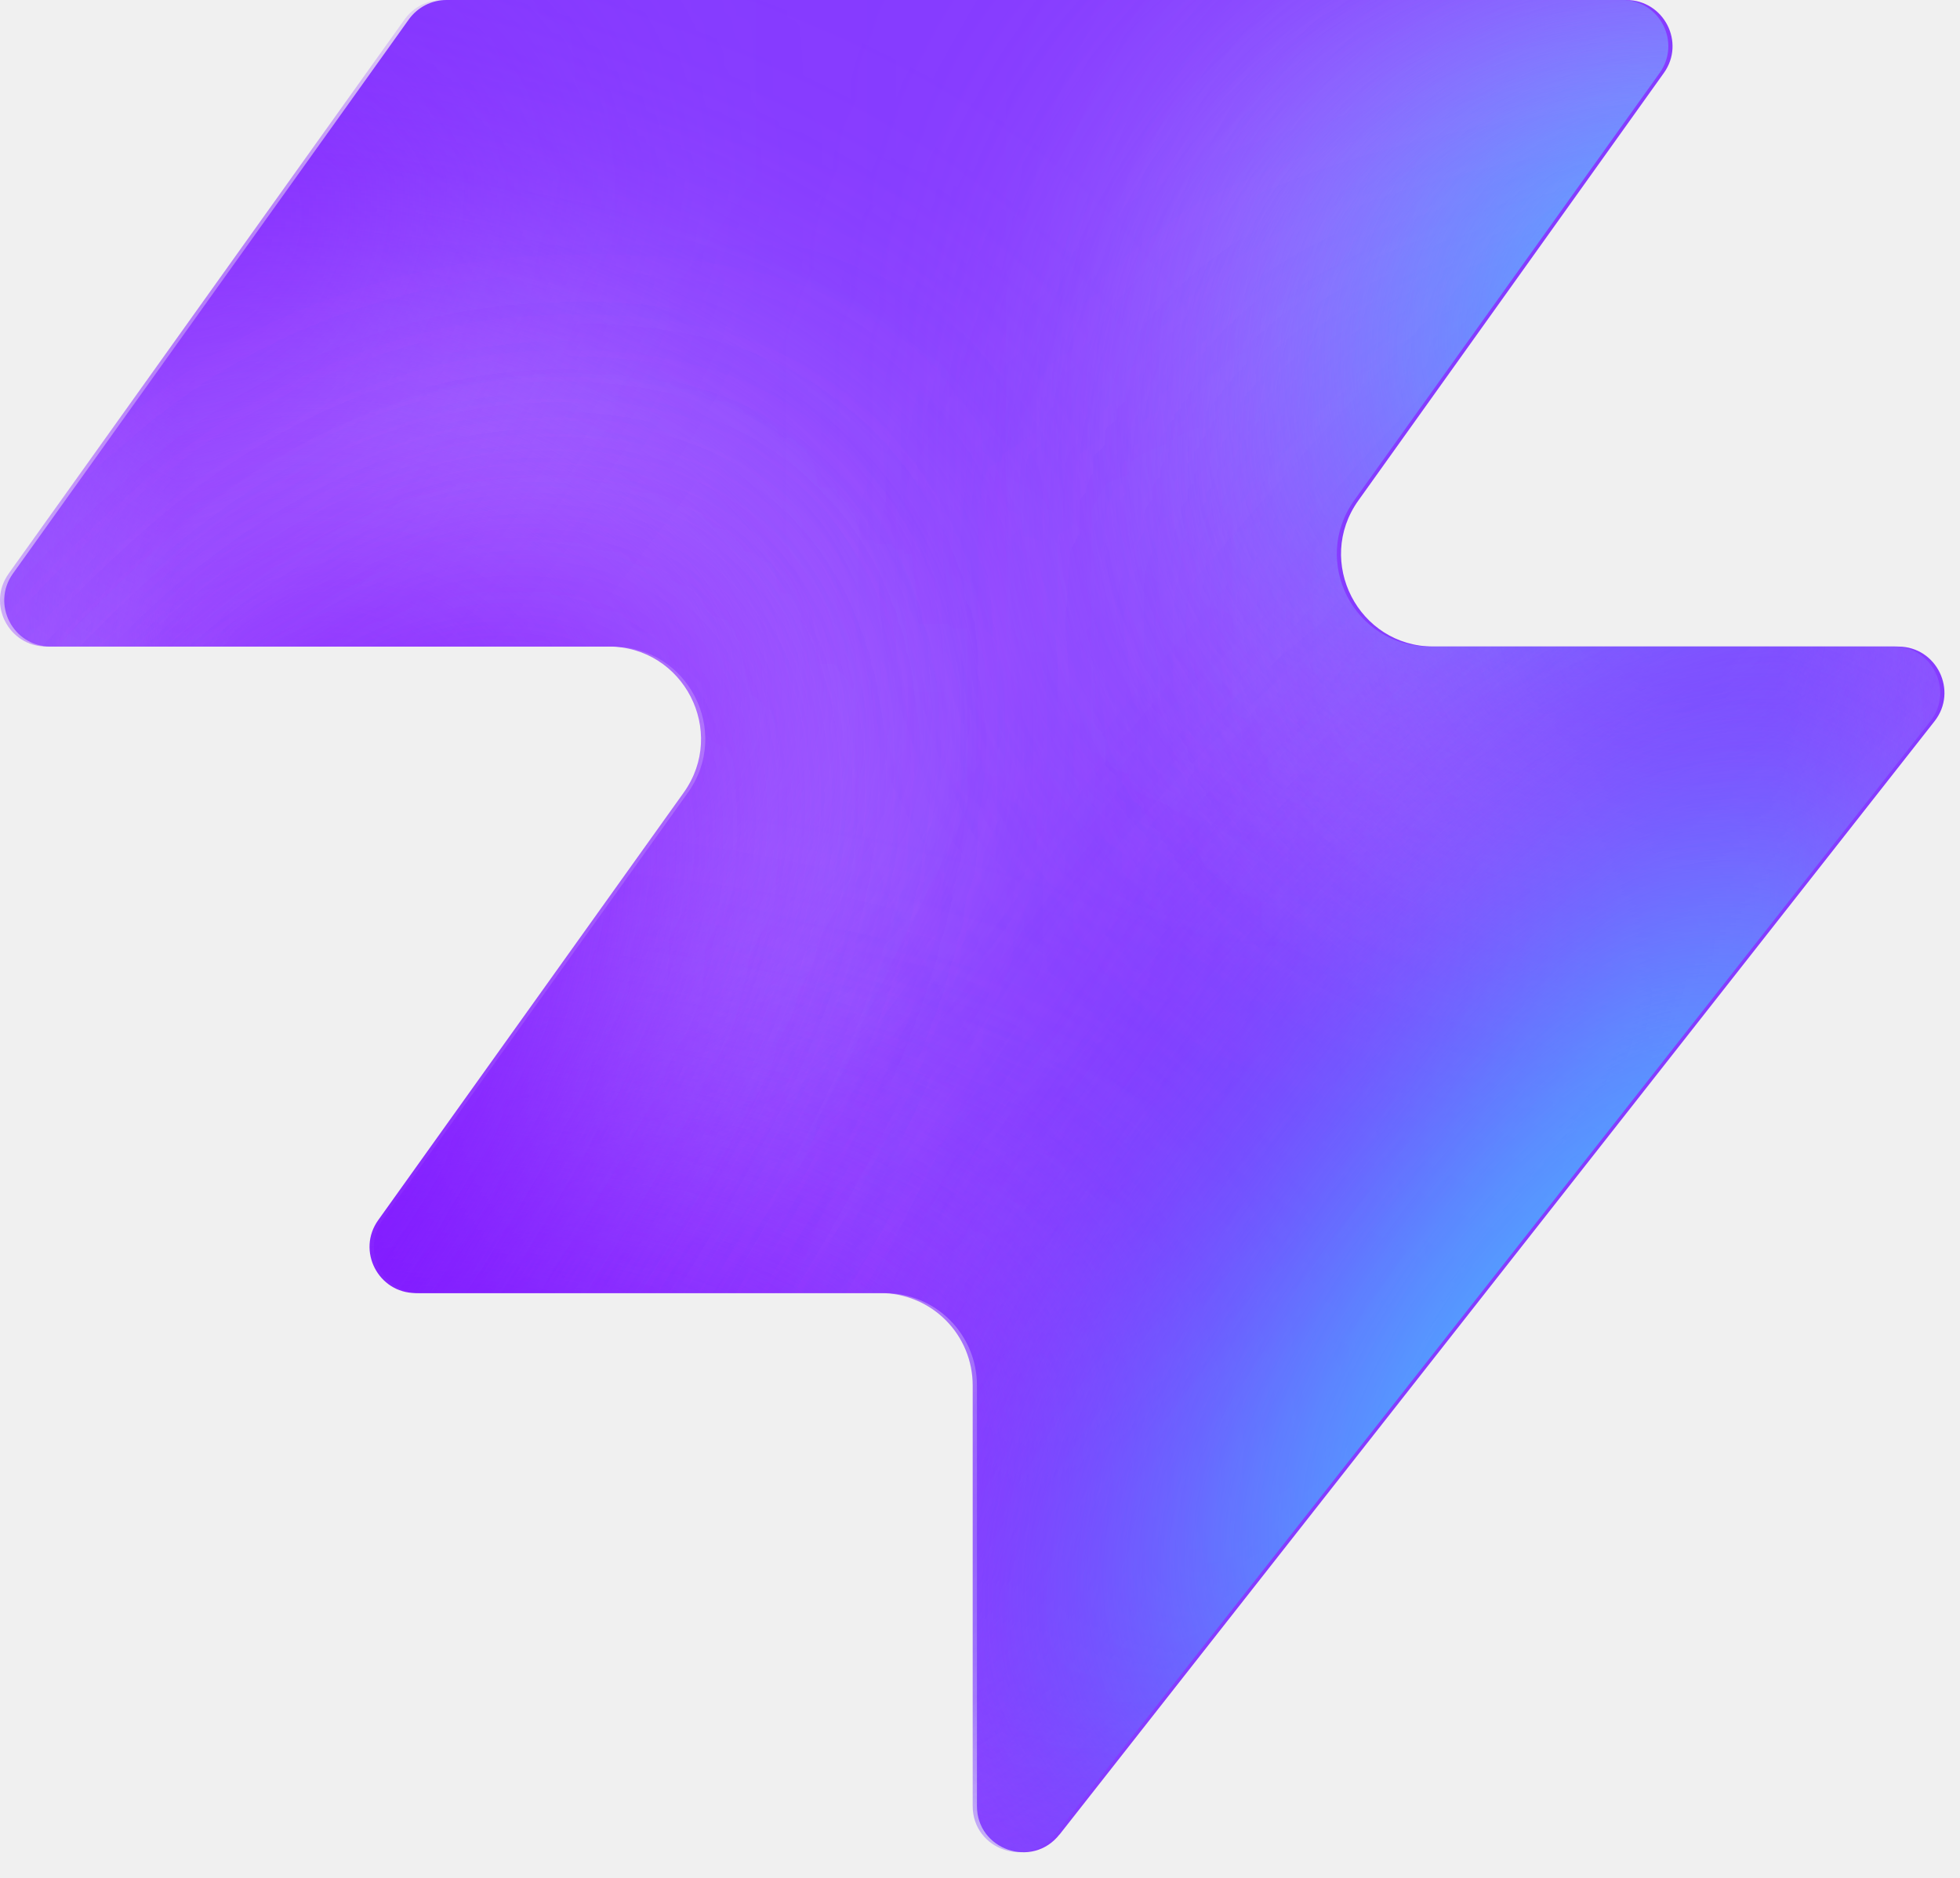
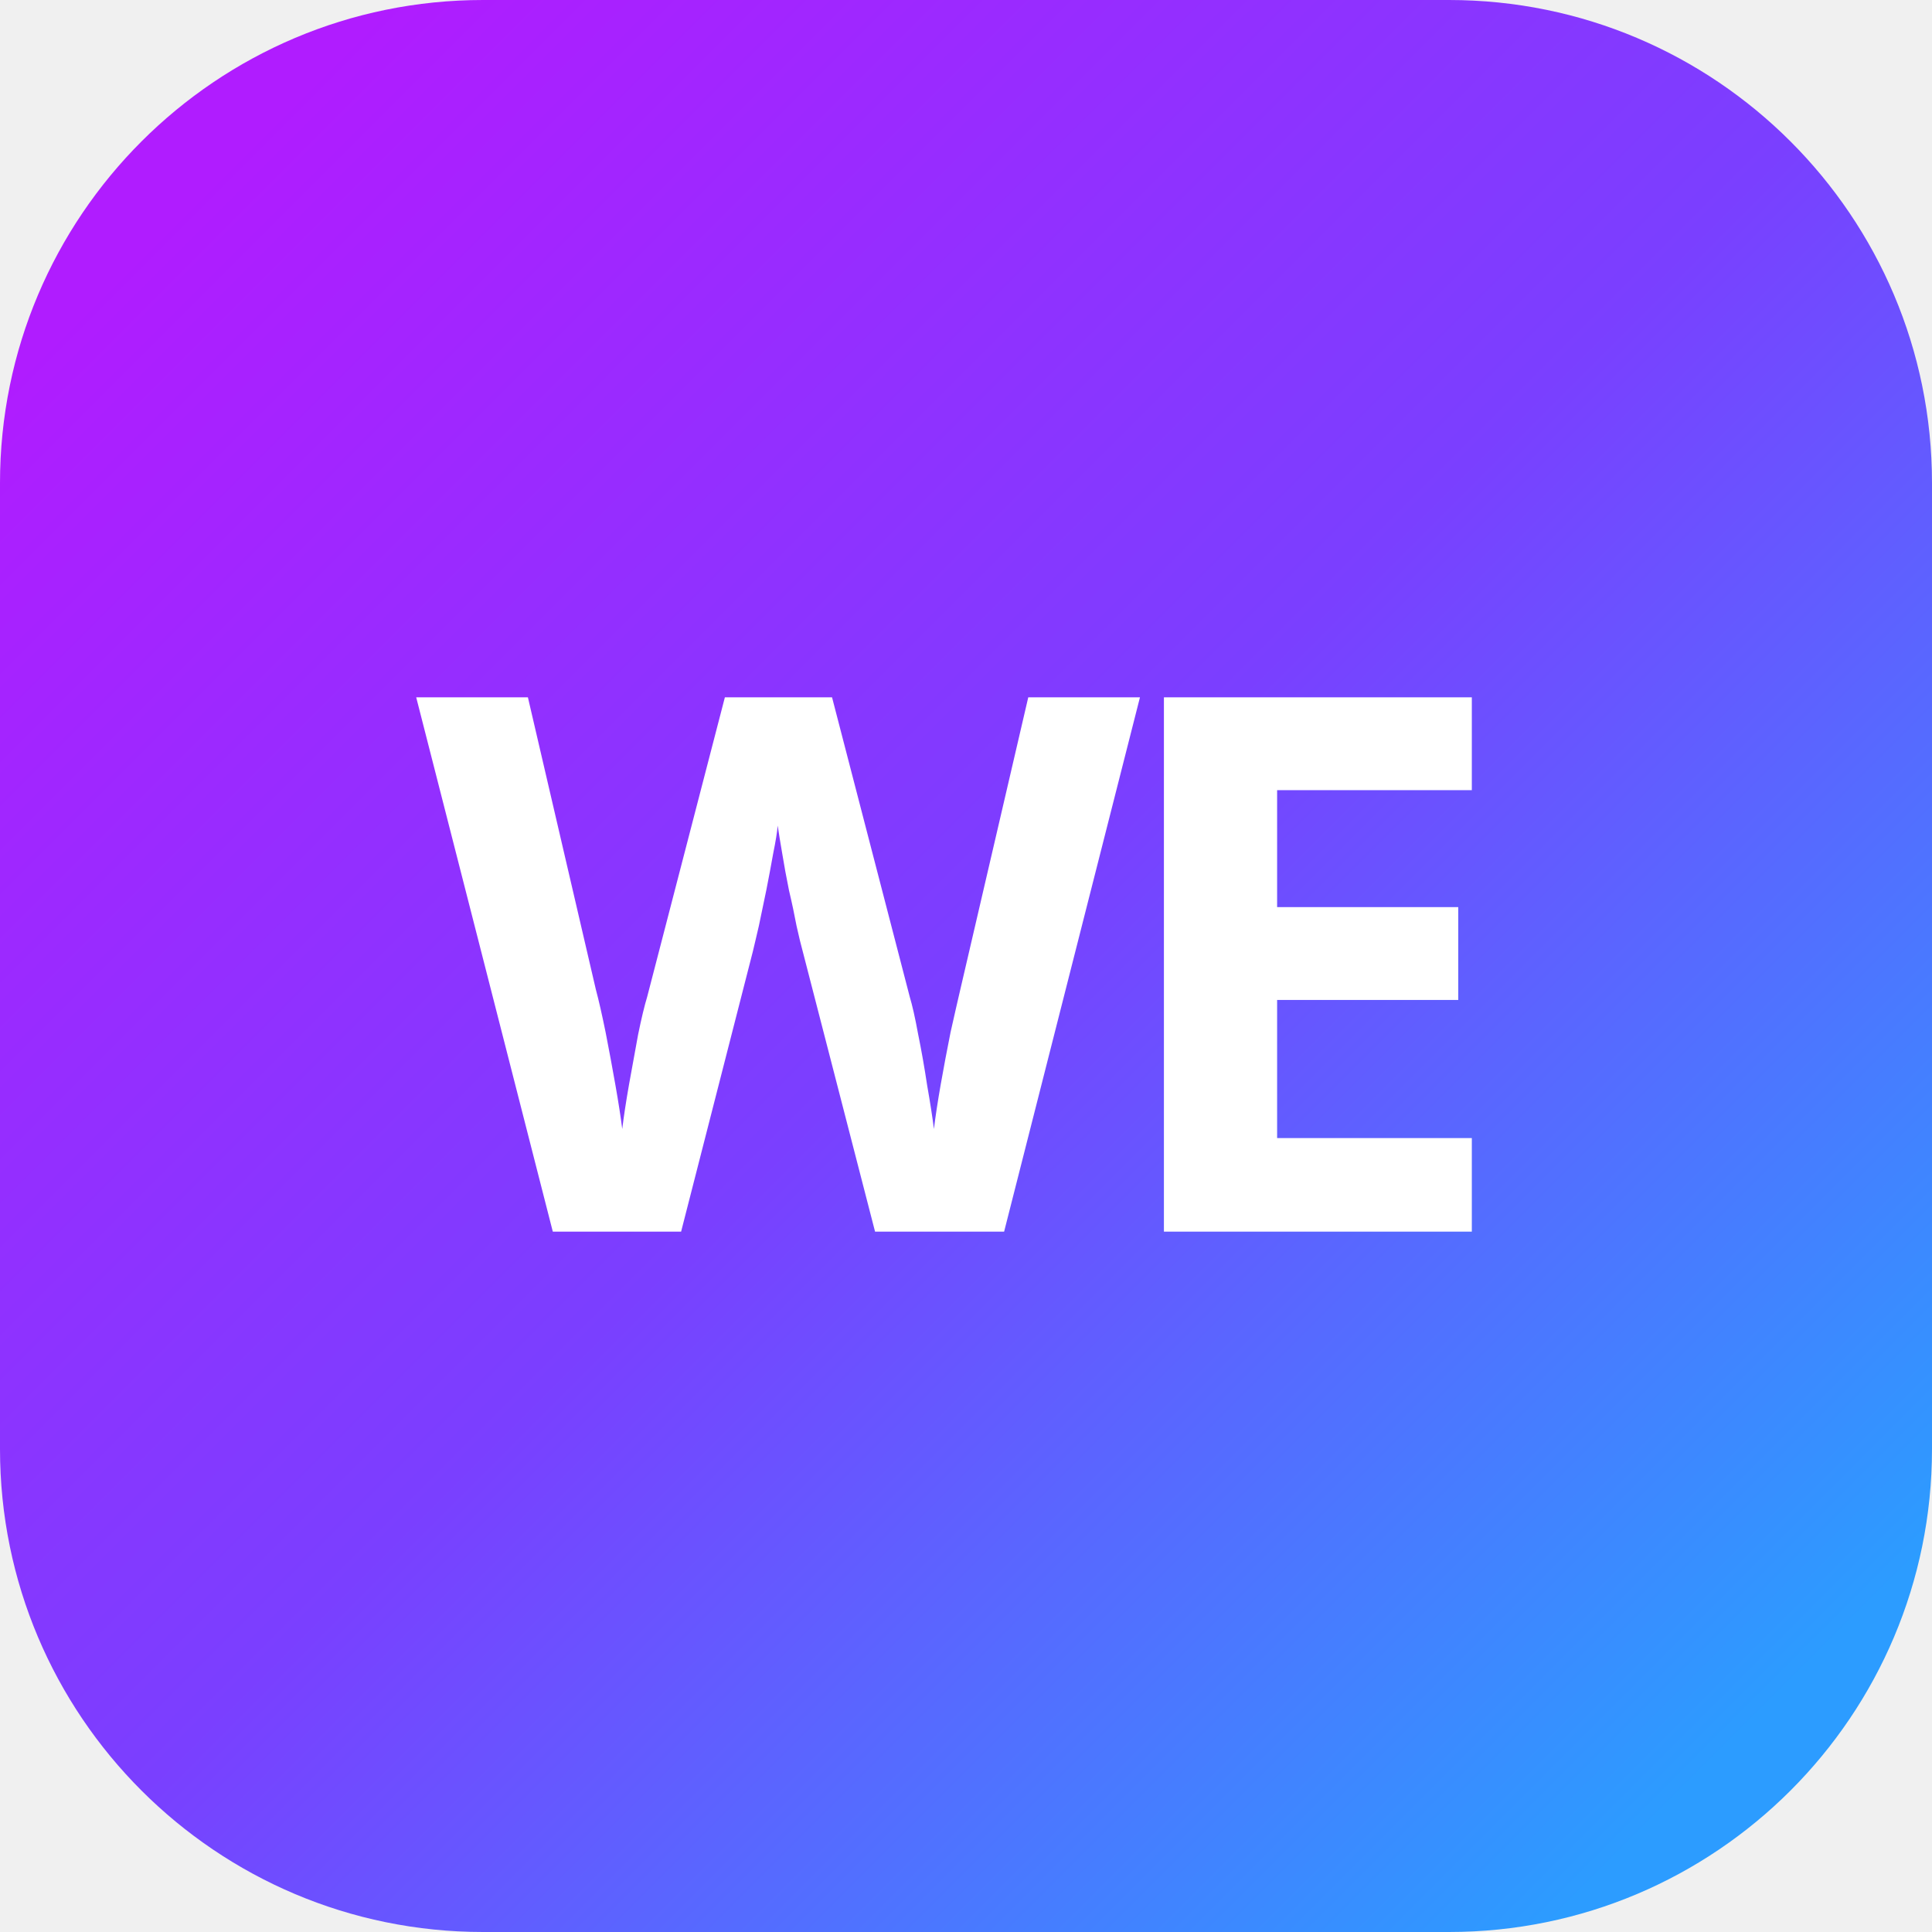
- <svg xmlns="http://www.w3.org/2000/svg" width="48" height="46" fill="none" viewBox="0 0 48 46">
-   <path fill="#863bff" d="M25.946 44.938c-.664.845-2.021.375-2.021-.698V33.937a2.26 2.26 0 0 0-2.262-2.262H10.287c-.92 0-1.456-1.04-.92-1.788l7.48-10.471c1.07-1.497 0-3.578-1.842-3.578H1.237c-.92 0-1.456-1.04-.92-1.788L10.013.474c.214-.297.556-.474.92-.474h28.894c.92 0 1.456 1.04.92 1.788l-7.48 10.471c-1.07 1.498 0 3.579 1.842 3.579h11.377c.943 0 1.473 1.088.89 1.83L25.947 44.94z" style="fill:#863bff;fill:color(display-p3 .525 .23 1);fill-opacity:1" />
-   <mask id="a" width="48" height="46" x="0" y="0" maskUnits="userSpaceOnUse" style="mask-type:alpha">
-     <path fill="#000" d="M25.842 44.938c-.664.844-2.021.375-2.021-.698V33.937a2.26 2.26 0 0 0-2.262-2.262H10.183c-.92 0-1.456-1.04-.92-1.788l7.48-10.471c1.07-1.498 0-3.579-1.842-3.579H1.133c-.92 0-1.456-1.04-.92-1.787L9.91.473c.214-.297.556-.474.92-.474h28.894c.92 0 1.456 1.04.92 1.788l-7.48 10.471c-1.07 1.498 0 3.578 1.842 3.578h11.377c.943 0 1.473 1.088.89 1.832L25.843 44.94z" style="fill:#000;fill-opacity:1" />
-   </mask>
-   <g mask="url(#a)">
-     <g filter="url(#b)">
-       <ellipse cx="5.508" cy="14.704" fill="#ede6ff" rx="5.508" ry="14.704" style="fill:#ede6ff;fill:color(display-p3 .927 .903 1);fill-opacity:1" transform="matrix(.00324 1 1 -.00324 -4.47 31.516)" />
-     </g>
-     <g filter="url(#c)">
-       <ellipse cx="10.399" cy="29.851" fill="#ede6ff" rx="10.399" ry="29.851" style="fill:#ede6ff;fill:color(display-p3 .927 .903 1);fill-opacity:1" transform="matrix(.00324 1 1 -.00324 -39.328 7.883)" />
-     </g>
-     <g filter="url(#d)">
-       <ellipse cx="5.508" cy="30.487" fill="#7e14ff" rx="5.508" ry="30.487" style="fill:#7e14ff;fill:color(display-p3 .492 .077 1);fill-opacity:1" transform="rotate(89.814 -25.913 -14.639)scale(1 -1)" />
-     </g>
-     <g filter="url(#e)">
-       <ellipse cx="5.508" cy="30.599" fill="#7e14ff" rx="5.508" ry="30.599" style="fill:#7e14ff;fill:color(display-p3 .492 .077 1);fill-opacity:1" transform="rotate(89.814 -32.644 -3.334)scale(1 -1)" />
-     </g>
-     <g filter="url(#f)">
-       <ellipse cx="5.508" cy="30.599" fill="#7e14ff" rx="5.508" ry="30.599" style="fill:#7e14ff;fill:color(display-p3 .492 .077 1);fill-opacity:1" transform="matrix(.00324 1 1 -.00324 -34.34 30.47)" />
-     </g>
-     <g filter="url(#g)">
-       <ellipse cx="14.072" cy="22.078" fill="#ede6ff" rx="14.072" ry="22.078" style="fill:#ede6ff;fill:color(display-p3 .927 .903 1);fill-opacity:1" transform="rotate(93.35 24.506 48.493)scale(-1 1)" />
-     </g>
-     <g filter="url(#h)">
-       <ellipse cx="3.47" cy="21.501" fill="#7e14ff" rx="3.47" ry="21.501" style="fill:#7e14ff;fill:color(display-p3 .492 .077 1);fill-opacity:1" transform="rotate(89.009 28.708 47.59)scale(-1 1)" />
-     </g>
-     <g filter="url(#i)">
-       <ellipse cx="3.47" cy="21.501" fill="#7e14ff" rx="3.47" ry="21.501" style="fill:#7e14ff;fill:color(display-p3 .492 .077 1);fill-opacity:1" transform="rotate(89.009 28.708 47.59)scale(-1 1)" />
-     </g>
-     <g filter="url(#j)">
-       <ellipse cx=".387" cy="8.972" fill="#7e14ff" rx="4.407" ry="29.108" style="fill:#7e14ff;fill:color(display-p3 .492 .077 1);fill-opacity:1" transform="rotate(39.51 .387 8.972)" />
-     </g>
-     <g filter="url(#k)">
-       <ellipse cx="47.523" cy="-6.092" fill="#7e14ff" rx="4.407" ry="29.108" style="fill:#7e14ff;fill:color(display-p3 .492 .077 1);fill-opacity:1" transform="rotate(37.892 47.523 -6.092)" />
-     </g>
-     <g filter="url(#l)">
-       <ellipse cx="41.412" cy="6.333" fill="#47bfff" rx="5.971" ry="9.665" style="fill:#47bfff;fill:color(display-p3 .28 .748 1);fill-opacity:1" transform="rotate(37.892 41.412 6.333)" />
-     </g>
-     <g filter="url(#m)">
-       <ellipse cx="-1.879" cy="38.332" fill="#7e14ff" rx="4.407" ry="29.108" style="fill:#7e14ff;fill:color(display-p3 .492 .077 1);fill-opacity:1" transform="rotate(37.892 -1.88 38.332)" />
-     </g>
-     <g filter="url(#n)">
-       <ellipse cx="-1.879" cy="38.332" fill="#7e14ff" rx="4.407" ry="29.108" style="fill:#7e14ff;fill:color(display-p3 .492 .077 1);fill-opacity:1" transform="rotate(37.892 -1.88 38.332)" />
-     </g>
-     <g filter="url(#o)">
-       <ellipse cx="35.651" cy="29.907" fill="#7e14ff" rx="4.407" ry="29.108" style="fill:#7e14ff;fill:color(display-p3 .492 .077 1);fill-opacity:1" transform="rotate(37.892 35.651 29.907)" />
-     </g>
-     <g filter="url(#p)">
-       <ellipse cx="38.418" cy="32.4" fill="#47bfff" rx="5.971" ry="15.297" style="fill:#47bfff;fill:color(display-p3 .28 .748 1);fill-opacity:1" transform="rotate(37.892 38.418 32.4)" />
-     </g>
-   </g>
+ <svg xmlns="http://www.w3.org/2000/svg" width="40" height="40" viewBox="0 0 40 40" fill="none">
  <defs>
-     <filter id="b" width="60.045" height="41.654" x="-19.77" y="16.149" color-interpolation-filters="sRGB" filterUnits="userSpaceOnUse">
-       <feFlood flood-opacity="0" result="BackgroundImageFix" />
-       <feBlend in="SourceGraphic" in2="BackgroundImageFix" result="shape" />
-       <feGaussianBlur result="effect1_foregroundBlur_2002_17158" stdDeviation="7.659" />
-     </filter>
-     <filter id="c" width="90.34" height="51.437" x="-54.613" y="-7.533" color-interpolation-filters="sRGB" filterUnits="userSpaceOnUse">
-       <feFlood flood-opacity="0" result="BackgroundImageFix" />
-       <feBlend in="SourceGraphic" in2="BackgroundImageFix" result="shape" />
-       <feGaussianBlur result="effect1_foregroundBlur_2002_17158" stdDeviation="7.659" />
-     </filter>
-     <filter id="d" width="79.355" height="29.4" x="-49.64" y="2.03" color-interpolation-filters="sRGB" filterUnits="userSpaceOnUse">
-       <feFlood flood-opacity="0" result="BackgroundImageFix" />
-       <feBlend in="SourceGraphic" in2="BackgroundImageFix" result="shape" />
-       <feGaussianBlur result="effect1_foregroundBlur_2002_17158" stdDeviation="4.596" />
-     </filter>
-     <filter id="e" width="79.579" height="29.4" x="-45.045" y="20.029" color-interpolation-filters="sRGB" filterUnits="userSpaceOnUse">
-       <feFlood flood-opacity="0" result="BackgroundImageFix" />
-       <feBlend in="SourceGraphic" in2="BackgroundImageFix" result="shape" />
-       <feGaussianBlur result="effect1_foregroundBlur_2002_17158" stdDeviation="4.596" />
-     </filter>
-     <filter id="f" width="79.579" height="29.4" x="-43.513" y="21.178" color-interpolation-filters="sRGB" filterUnits="userSpaceOnUse">
-       <feFlood flood-opacity="0" result="BackgroundImageFix" />
-       <feBlend in="SourceGraphic" in2="BackgroundImageFix" result="shape" />
-       <feGaussianBlur result="effect1_foregroundBlur_2002_17158" stdDeviation="4.596" />
-     </filter>
-     <filter id="g" width="74.749" height="58.852" x="15.756" y="-17.901" color-interpolation-filters="sRGB" filterUnits="userSpaceOnUse">
-       <feFlood flood-opacity="0" result="BackgroundImageFix" />
-       <feBlend in="SourceGraphic" in2="BackgroundImageFix" result="shape" />
-       <feGaussianBlur result="effect1_foregroundBlur_2002_17158" stdDeviation="7.659" />
-     </filter>
-     <filter id="h" width="61.377" height="25.362" x="23.548" y="2.284" color-interpolation-filters="sRGB" filterUnits="userSpaceOnUse">
-       <feFlood flood-opacity="0" result="BackgroundImageFix" />
-       <feBlend in="SourceGraphic" in2="BackgroundImageFix" result="shape" />
-       <feGaussianBlur result="effect1_foregroundBlur_2002_17158" stdDeviation="4.596" />
-     </filter>
-     <filter id="i" width="61.377" height="25.362" x="23.548" y="2.284" color-interpolation-filters="sRGB" filterUnits="userSpaceOnUse">
-       <feFlood flood-opacity="0" result="BackgroundImageFix" />
-       <feBlend in="SourceGraphic" in2="BackgroundImageFix" result="shape" />
-       <feGaussianBlur result="effect1_foregroundBlur_2002_17158" stdDeviation="4.596" />
-     </filter>
-     <filter id="j" width="56.045" height="63.649" x="-27.636" y="-22.853" color-interpolation-filters="sRGB" filterUnits="userSpaceOnUse">
-       <feFlood flood-opacity="0" result="BackgroundImageFix" />
-       <feBlend in="SourceGraphic" in2="BackgroundImageFix" result="shape" />
-       <feGaussianBlur result="effect1_foregroundBlur_2002_17158" stdDeviation="4.596" />
-     </filter>
-     <filter id="k" width="54.814" height="64.646" x="20.116" y="-38.415" color-interpolation-filters="sRGB" filterUnits="userSpaceOnUse">
-       <feFlood flood-opacity="0" result="BackgroundImageFix" />
-       <feBlend in="SourceGraphic" in2="BackgroundImageFix" result="shape" />
-       <feGaussianBlur result="effect1_foregroundBlur_2002_17158" stdDeviation="4.596" />
-     </filter>
-     <filter id="l" width="33.541" height="35.313" x="24.641" y="-11.323" color-interpolation-filters="sRGB" filterUnits="userSpaceOnUse">
-       <feFlood flood-opacity="0" result="BackgroundImageFix" />
-       <feBlend in="SourceGraphic" in2="BackgroundImageFix" result="shape" />
-       <feGaussianBlur result="effect1_foregroundBlur_2002_17158" stdDeviation="4.596" />
-     </filter>
-     <filter id="m" width="54.814" height="64.646" x="-29.286" y="6.009" color-interpolation-filters="sRGB" filterUnits="userSpaceOnUse">
-       <feFlood flood-opacity="0" result="BackgroundImageFix" />
-       <feBlend in="SourceGraphic" in2="BackgroundImageFix" result="shape" />
-       <feGaussianBlur result="effect1_foregroundBlur_2002_17158" stdDeviation="4.596" />
-     </filter>
-     <filter id="n" width="54.814" height="64.646" x="-29.286" y="6.009" color-interpolation-filters="sRGB" filterUnits="userSpaceOnUse">
-       <feFlood flood-opacity="0" result="BackgroundImageFix" />
-       <feBlend in="SourceGraphic" in2="BackgroundImageFix" result="shape" />
-       <feGaussianBlur result="effect1_foregroundBlur_2002_17158" stdDeviation="4.596" />
-     </filter>
-     <filter id="o" width="54.814" height="64.646" x="8.244" y="-2.416" color-interpolation-filters="sRGB" filterUnits="userSpaceOnUse">
-       <feFlood flood-opacity="0" result="BackgroundImageFix" />
-       <feBlend in="SourceGraphic" in2="BackgroundImageFix" result="shape" />
-       <feGaussianBlur result="effect1_foregroundBlur_2002_17158" stdDeviation="4.596" />
-     </filter>
-     <filter id="p" width="39.409" height="43.623" x="18.713" y="10.588" color-interpolation-filters="sRGB" filterUnits="userSpaceOnUse">
-       <feFlood flood-opacity="0" result="BackgroundImageFix" />
-       <feBlend in="SourceGraphic" in2="BackgroundImageFix" result="shape" />
-       <feGaussianBlur result="effect1_foregroundBlur_2002_17158" stdDeviation="4.596" />
-     </filter>
+     <linearGradient id="wedashGradient" x1="4" y1="4" x2="36" y2="36" gradientUnits="userSpaceOnUse">
+       <stop offset="0" stop-color="#B01CFF" />
+       <stop offset="0.5" stop-color="#7A3FFF" />
+       <stop offset="1" stop-color="#2C9CFF" />
+     </linearGradient>
  </defs>
+   <rect width="40" height="40" rx="10" fill="url(#wedashGradient)" />
+   <text x="20" y="25.5" text-anchor="middle" fill="#FFFFFF" font-family="Plus Jakarta Sans, ui-sans-serif, system-ui, sans-serif" font-size="15.5" font-weight="800" letter-spacing="-0.9">WE</text>
</svg>
